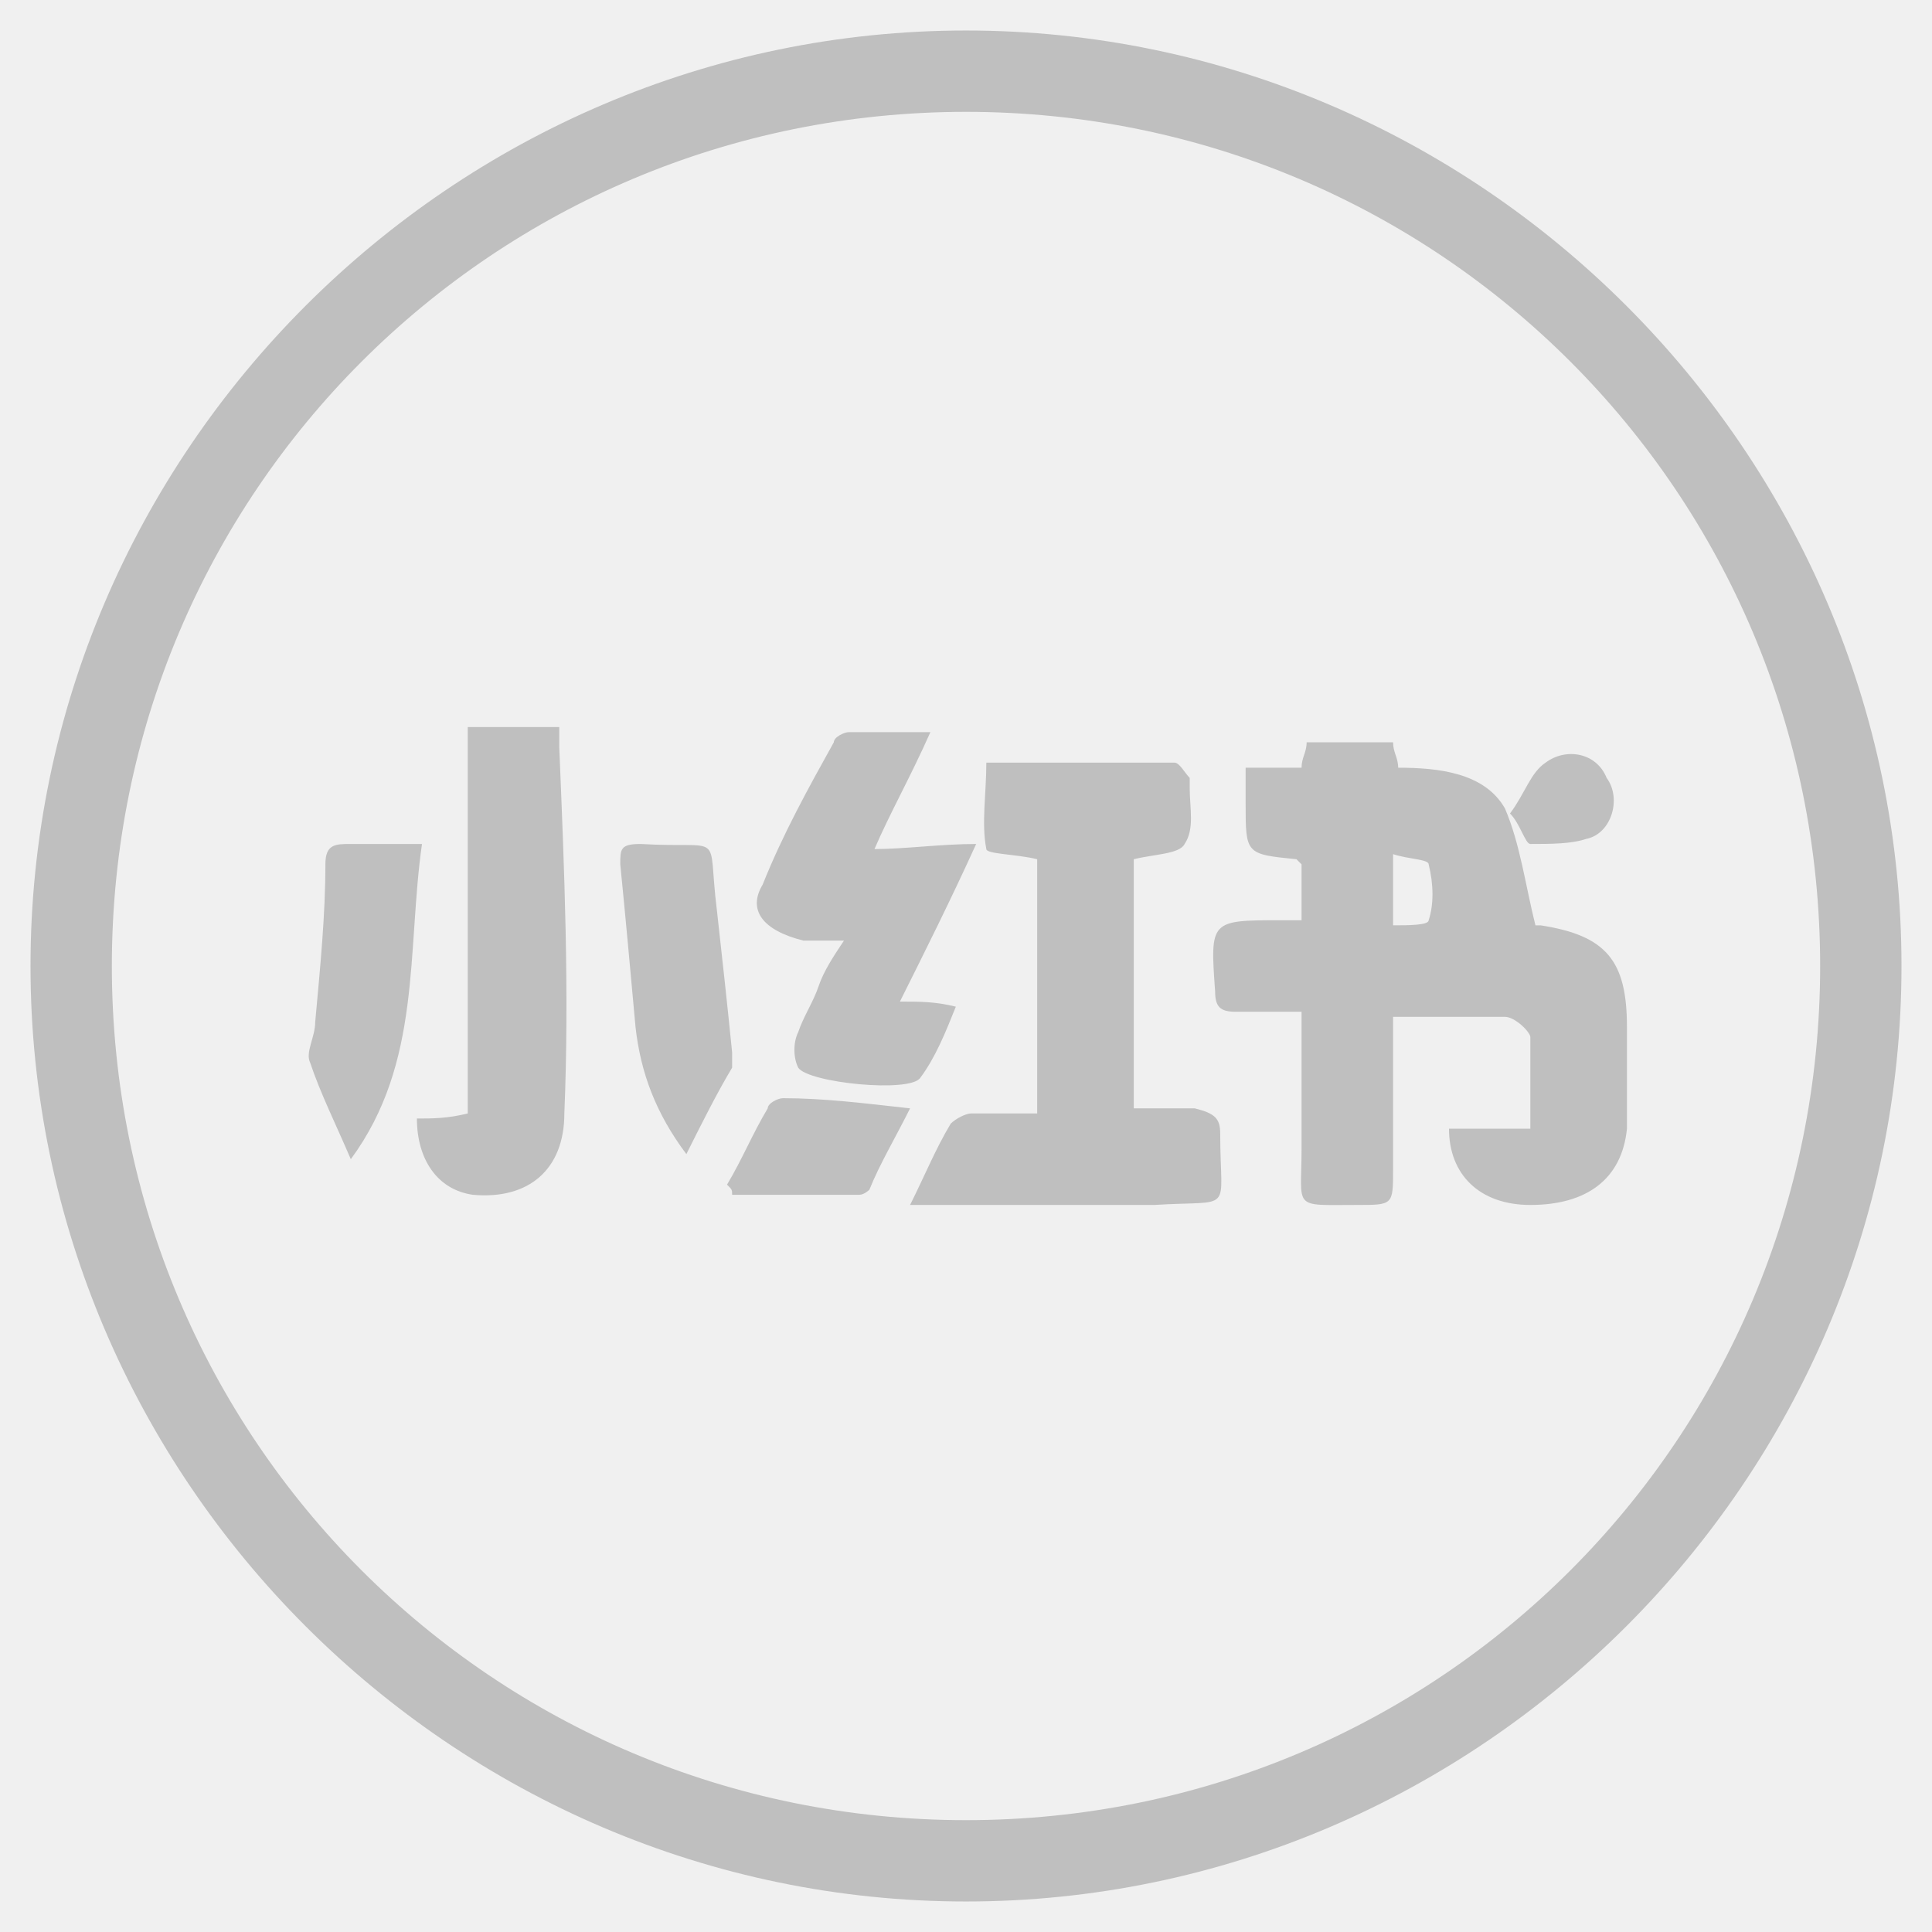
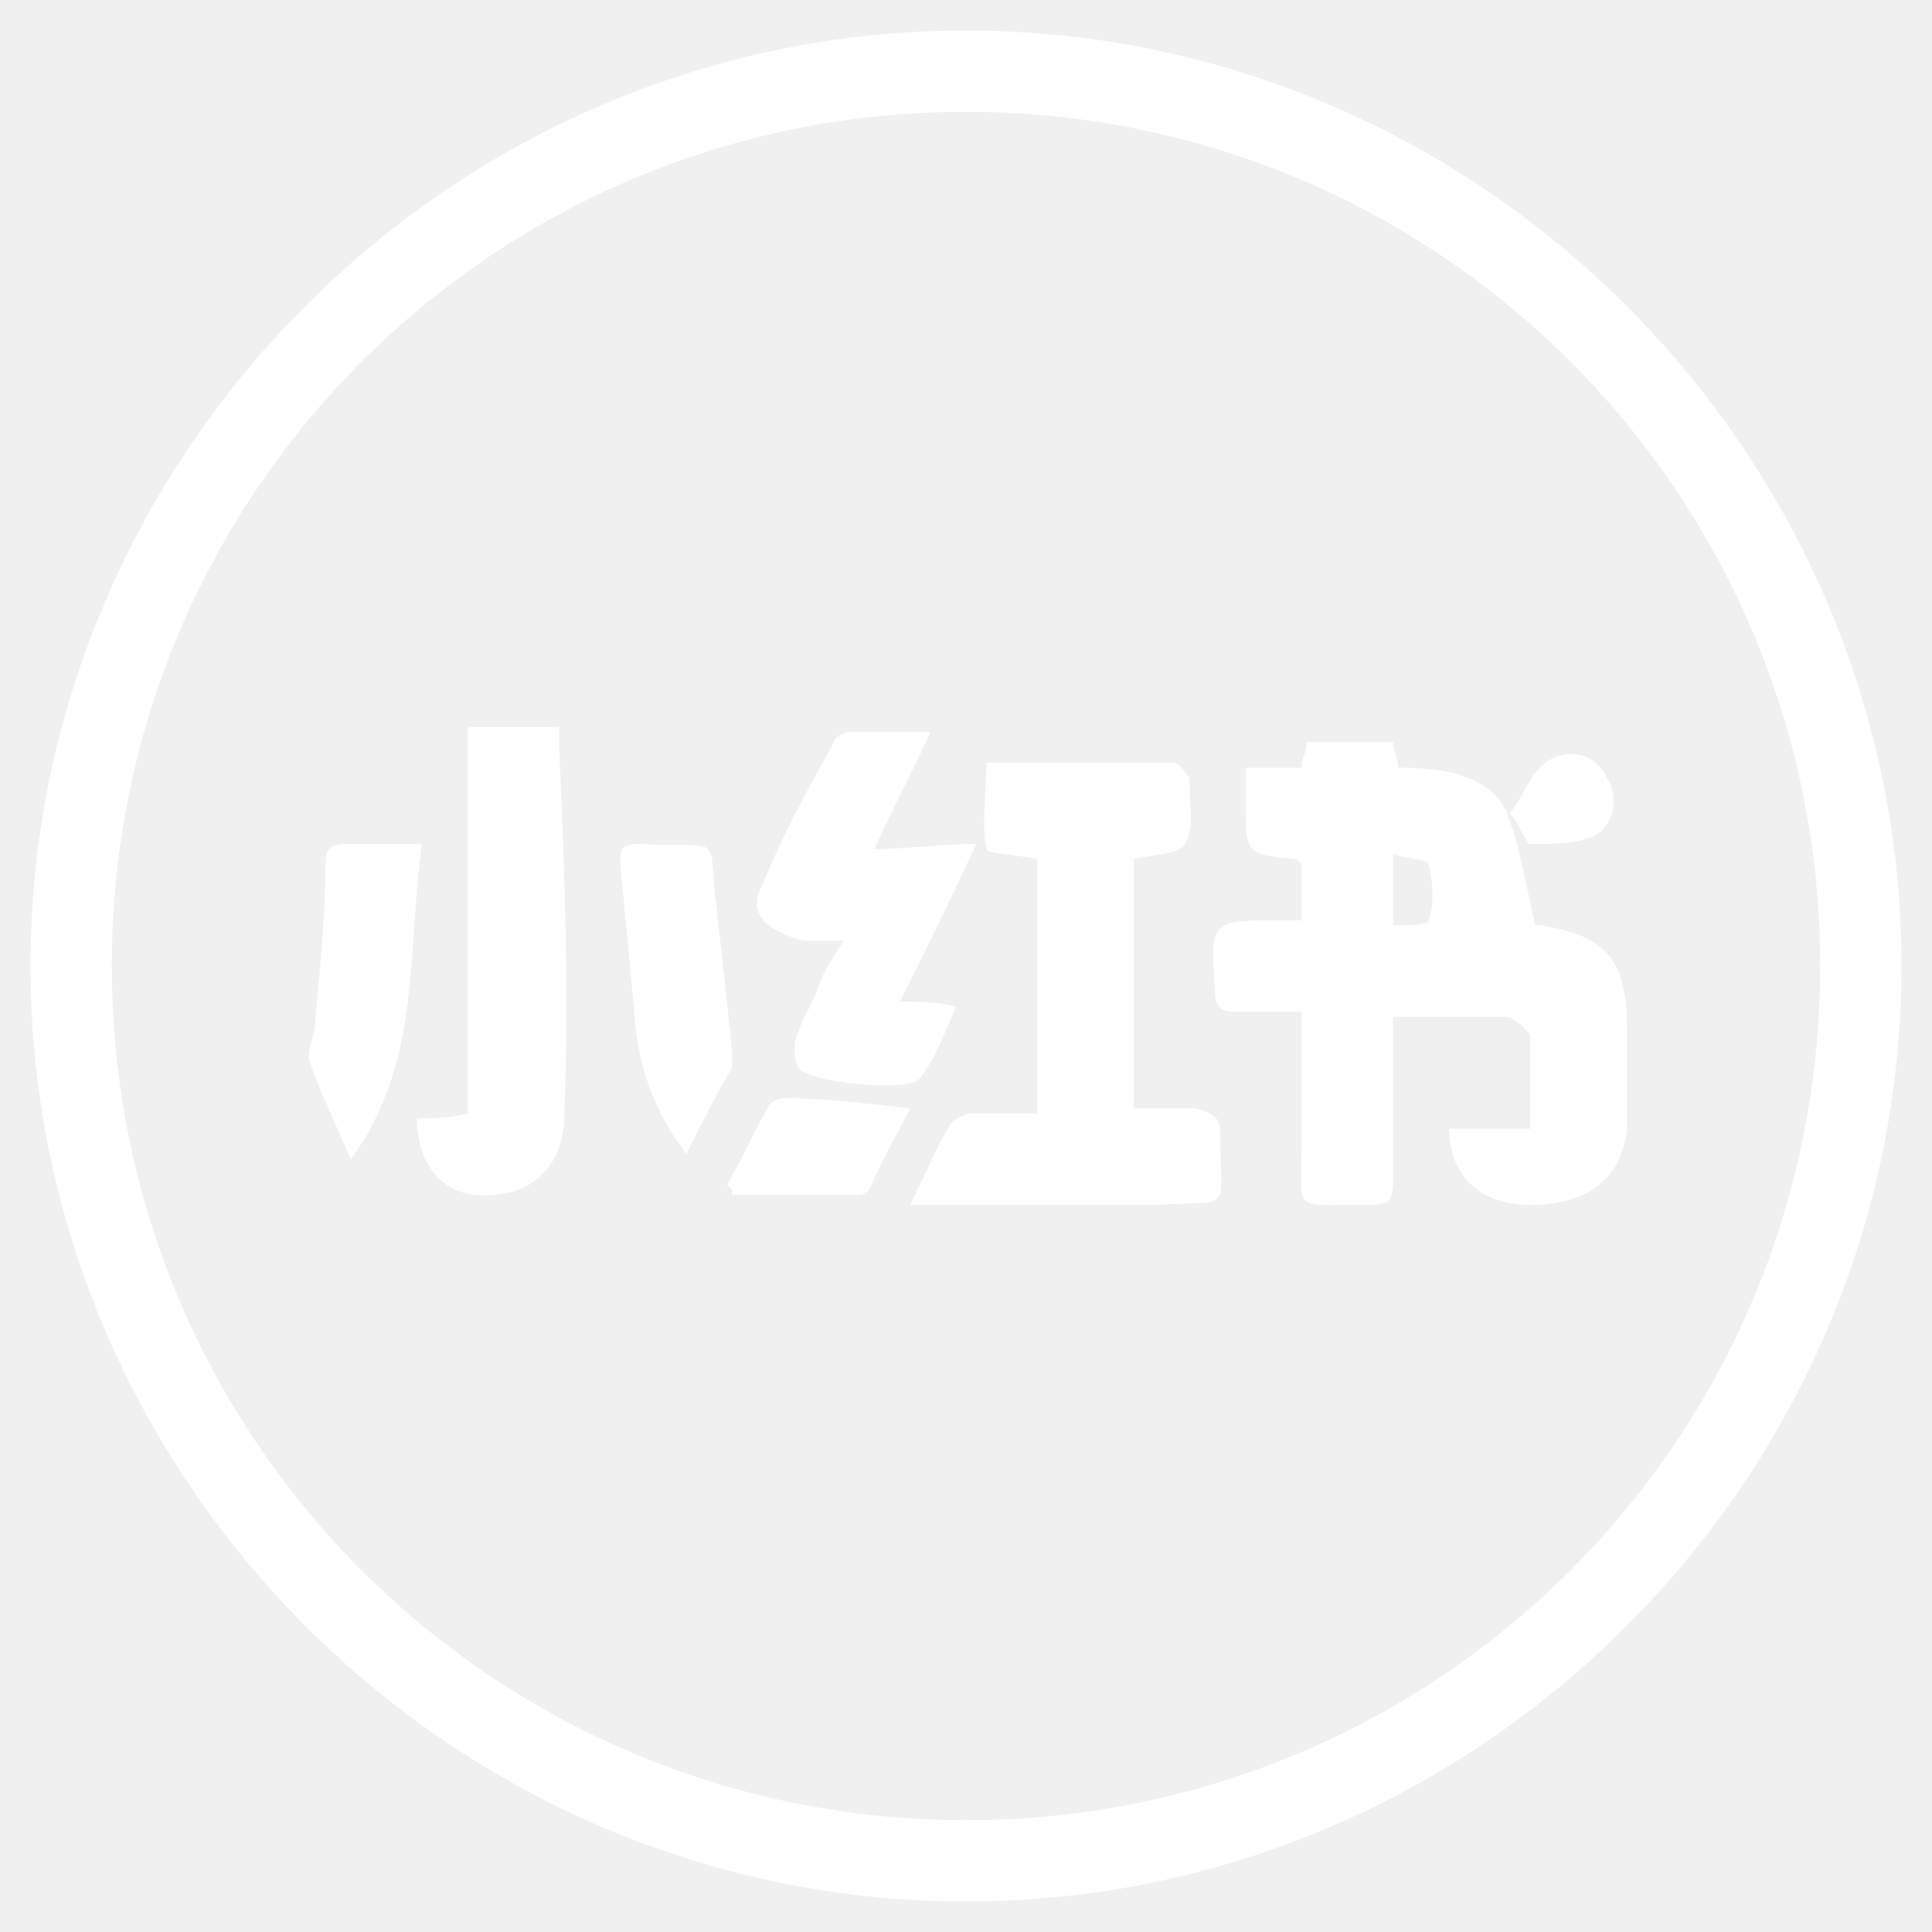
<svg xmlns="http://www.w3.org/2000/svg" t="1733673801135" class="icon" viewBox="0 0 1024 1024" version="1.1" p-id="5112" width="24" height="24">
-   <path d="M512 997.053C245.221 997.053 26.947 778.779 26.947 512S245.221 26.947 512 26.947s485.053 218.274 485.053 485.053-218.274 485.053-485.053 485.053z m0-948.547C256 48.505 48.505 256 48.505 512S256 975.495 512 975.495 975.495 768 975.495 512 768 48.505 512 48.505z" fill="#bfbfbf" p-id="5113" />
-   <path d="M512 1007.832C239.832 1007.832 16.168 784.168 16.168 512S239.832 16.168 512 16.168C784.168 16.168 1007.832 239.832 1007.832 512S784.168 1007.832 512 1007.832z m0-948.547C261.389 59.284 59.284 261.389 59.284 512S261.389 964.716 512 964.716 964.716 762.611 964.716 512 762.611 59.284 512 59.284z" fill="#bfbfbf" p-id="5114" />
-   <path d="M541.642 471.579v-2.695 2.695zM819.2 404.211c10.779-8.084 26.947-5.389 32.337 8.084 8.084 10.779 2.695 29.642-10.779 32.337-8.084 2.695-18.863 2.695-29.642 2.695-2.695 0-5.389-10.779-10.779-16.168 8.084-10.779 10.779-21.558 18.863-26.947zM404.211 468.884c10.779-26.947 24.253-51.2 37.726-75.453 0-2.695 5.389-5.389 8.084-5.389h43.116c-10.779 24.253-21.558 43.116-29.642 61.979 16.168 0 35.032-2.695 53.895-2.695-13.474 29.642-26.947 56.589-40.421 83.537 10.779 0 18.863 0 29.642 2.695-5.389 13.474-10.779 26.947-18.863 37.726-5.389 8.084-59.284 2.695-64.674-5.389-2.695-5.389-2.695-13.474 0-18.863 2.695-8.084 8.084-16.168 10.779-24.253 2.695-8.084 8.084-16.168 13.474-24.253h-21.558c-21.558-5.389-29.642-16.168-21.558-29.642z m-239.832 94.316c-2.695-5.389 2.695-13.474 2.695-21.558 2.695-29.642 5.389-56.589 5.389-83.537 0-10.779 5.389-10.779 13.474-10.779h37.726c-8.084 56.589 0 115.874-37.726 167.074-8.084-18.863-16.168-35.032-21.558-51.2z m134.737 26.947c0 29.642-18.863 45.811-48.505 43.116-18.863-2.695-29.642-18.863-29.642-40.421 8.084 0 16.168 0 26.947-2.695v-204.8H296.421v10.779c2.695 64.674 5.389 129.347 2.695 194.021z m64.674 21.558c-16.168-21.558-24.253-43.116-26.947-67.368-2.695-29.642-5.389-59.284-8.084-86.232 0-8.084 0-10.779 10.779-10.779 45.811 2.695 35.032-8.084 40.421 35.032 2.695 24.253 5.389 48.505 8.084 75.453v8.084c-8.084 13.474-16.168 29.642-24.253 45.811z m91.621 21.558h-67.368c0-2.695 0-2.695-2.695-5.389 8.084-13.474 13.474-26.947 21.558-40.421 0-2.695 5.389-5.389 8.084-5.389 21.558 0 43.116 2.695 67.368 5.389-8.084 16.168-16.168 29.642-21.558 43.116 0 0-2.695 2.695-5.389 2.695z" fill="#bfbfbf" p-id="5115" />
-   <path d="M646.737 600.926c0 43.116 8.084 35.032-35.032 37.726h-129.347c8.084-16.168 13.474-29.642 21.558-43.116 2.695-2.695 8.084-5.389 10.779-5.389h35.032v-134.737c-10.779-2.695-26.947-2.695-26.947-5.389-2.695-13.474 0-29.642 0-45.811h99.705c2.695 0 5.389 5.389 8.084 8.084v5.389c0 10.779 2.695 21.558-2.695 29.642-2.695 5.389-16.168 5.389-26.947 8.084v132.042h32.337c10.779 2.695 13.474 5.389 13.474 13.474z m91.621-148.211v37.726c8.084 0 18.863 0 18.863-2.695 2.695-8.084 2.695-18.863 0-29.642 0-2.695-10.779-2.695-18.863-5.389z m72.758 185.937c-26.947 0-43.116-16.168-43.116-40.421h43.116v-48.505c0-2.695-8.084-10.779-13.474-10.779h-59.284v80.842c0 18.863 0 18.863-18.863 18.863-35.032 0-29.642 2.695-29.642-29.642v-72.758h-35.032c-8.084 0-10.779-2.695-10.779-10.779-2.695-37.726-2.695-37.726 35.032-37.726h10.779V458.105l-2.695-2.695c-26.947-2.695-26.947-2.695-26.947-29.642v-18.863h29.642c0-5.389 2.695-8.084 2.695-13.474h45.811c0 5.389 2.695 8.084 2.695 13.474 21.558 0 45.811 2.695 56.589 21.558 8.084 18.863 10.779 40.421 16.168 61.979h2.695c35.032 5.389 45.811 18.863 45.811 53.895v53.895c-2.695 26.947-21.558 40.421-51.2 40.421z" fill="#bfbfbf" p-id="5116" />
+   <path d="M512 997.053C245.221 997.053 26.947 778.779 26.947 512S245.221 26.947 512 26.947s485.053 218.274 485.053 485.053-218.274 485.053-485.053 485.053z m0-948.547C256 48.505 48.505 256 48.505 512S256 975.495 512 975.495 975.495 768 975.495 512 768 48.505 512 48.505z" fill="#ffffff" p-id="5113" />
+   <path d="M512 1007.832C239.832 1007.832 16.168 784.168 16.168 512S239.832 16.168 512 16.168C784.168 16.168 1007.832 239.832 1007.832 512S784.168 1007.832 512 1007.832z m0-948.547C261.389 59.284 59.284 261.389 59.284 512S261.389 964.716 512 964.716 964.716 762.611 964.716 512 762.611 59.284 512 59.284z" fill="#ffffff" p-id="5114" />
+   <path d="M541.642 471.579v-2.695 2.695zM819.2 404.211c10.779-8.084 26.947-5.389 32.337 8.084 8.084 10.779 2.695 29.642-10.779 32.337-8.084 2.695-18.863 2.695-29.642 2.695-2.695 0-5.389-10.779-10.779-16.168 8.084-10.779 10.779-21.558 18.863-26.947zM404.211 468.884c10.779-26.947 24.253-51.2 37.726-75.453 0-2.695 5.389-5.389 8.084-5.389h43.116c-10.779 24.253-21.558 43.116-29.642 61.979 16.168 0 35.032-2.695 53.895-2.695-13.474 29.642-26.947 56.589-40.421 83.537 10.779 0 18.863 0 29.642 2.695-5.389 13.474-10.779 26.947-18.863 37.726-5.389 8.084-59.284 2.695-64.674-5.389-2.695-5.389-2.695-13.474 0-18.863 2.695-8.084 8.084-16.168 10.779-24.253 2.695-8.084 8.084-16.168 13.474-24.253h-21.558c-21.558-5.389-29.642-16.168-21.558-29.642z m-239.832 94.316c-2.695-5.389 2.695-13.474 2.695-21.558 2.695-29.642 5.389-56.589 5.389-83.537 0-10.779 5.389-10.779 13.474-10.779h37.726c-8.084 56.589 0 115.874-37.726 167.074-8.084-18.863-16.168-35.032-21.558-51.2z m134.737 26.947c0 29.642-18.863 45.811-48.505 43.116-18.863-2.695-29.642-18.863-29.642-40.421 8.084 0 16.168 0 26.947-2.695v-204.8H296.421v10.779c2.695 64.674 5.389 129.347 2.695 194.021z m64.674 21.558c-16.168-21.558-24.253-43.116-26.947-67.368-2.695-29.642-5.389-59.284-8.084-86.232 0-8.084 0-10.779 10.779-10.779 45.811 2.695 35.032-8.084 40.421 35.032 2.695 24.253 5.389 48.505 8.084 75.453v8.084c-8.084 13.474-16.168 29.642-24.253 45.811z m91.621 21.558h-67.368c0-2.695 0-2.695-2.695-5.389 8.084-13.474 13.474-26.947 21.558-40.421 0-2.695 5.389-5.389 8.084-5.389 21.558 0 43.116 2.695 67.368 5.389-8.084 16.168-16.168 29.642-21.558 43.116 0 0-2.695 2.695-5.389 2.695z" fill="#ffffff" p-id="5115" />
+   <path d="M646.737 600.926c0 43.116 8.084 35.032-35.032 37.726h-129.347c8.084-16.168 13.474-29.642 21.558-43.116 2.695-2.695 8.084-5.389 10.779-5.389h35.032v-134.737c-10.779-2.695-26.947-2.695-26.947-5.389-2.695-13.474 0-29.642 0-45.811h99.705c2.695 0 5.389 5.389 8.084 8.084v5.389c0 10.779 2.695 21.558-2.695 29.642-2.695 5.389-16.168 5.389-26.947 8.084v132.042h32.337c10.779 2.695 13.474 5.389 13.474 13.474z m91.621-148.211v37.726c8.084 0 18.863 0 18.863-2.695 2.695-8.084 2.695-18.863 0-29.642 0-2.695-10.779-2.695-18.863-5.389z m72.758 185.937c-26.947 0-43.116-16.168-43.116-40.421h43.116v-48.505c0-2.695-8.084-10.779-13.474-10.779h-59.284v80.842c0 18.863 0 18.863-18.863 18.863-35.032 0-29.642 2.695-29.642-29.642v-72.758h-35.032c-8.084 0-10.779-2.695-10.779-10.779-2.695-37.726-2.695-37.726 35.032-37.726h10.779V458.105l-2.695-2.695c-26.947-2.695-26.947-2.695-26.947-29.642v-18.863h29.642c0-5.389 2.695-8.084 2.695-13.474h45.811c0 5.389 2.695 8.084 2.695 13.474 21.558 0 45.811 2.695 56.589 21.558 8.084 18.863 10.779 40.421 16.168 61.979h2.695c35.032 5.389 45.811 18.863 45.811 53.895v53.895c-2.695 26.947-21.558 40.421-51.2 40.421z" fill="#ffffff" p-id="5116" />
</svg>
